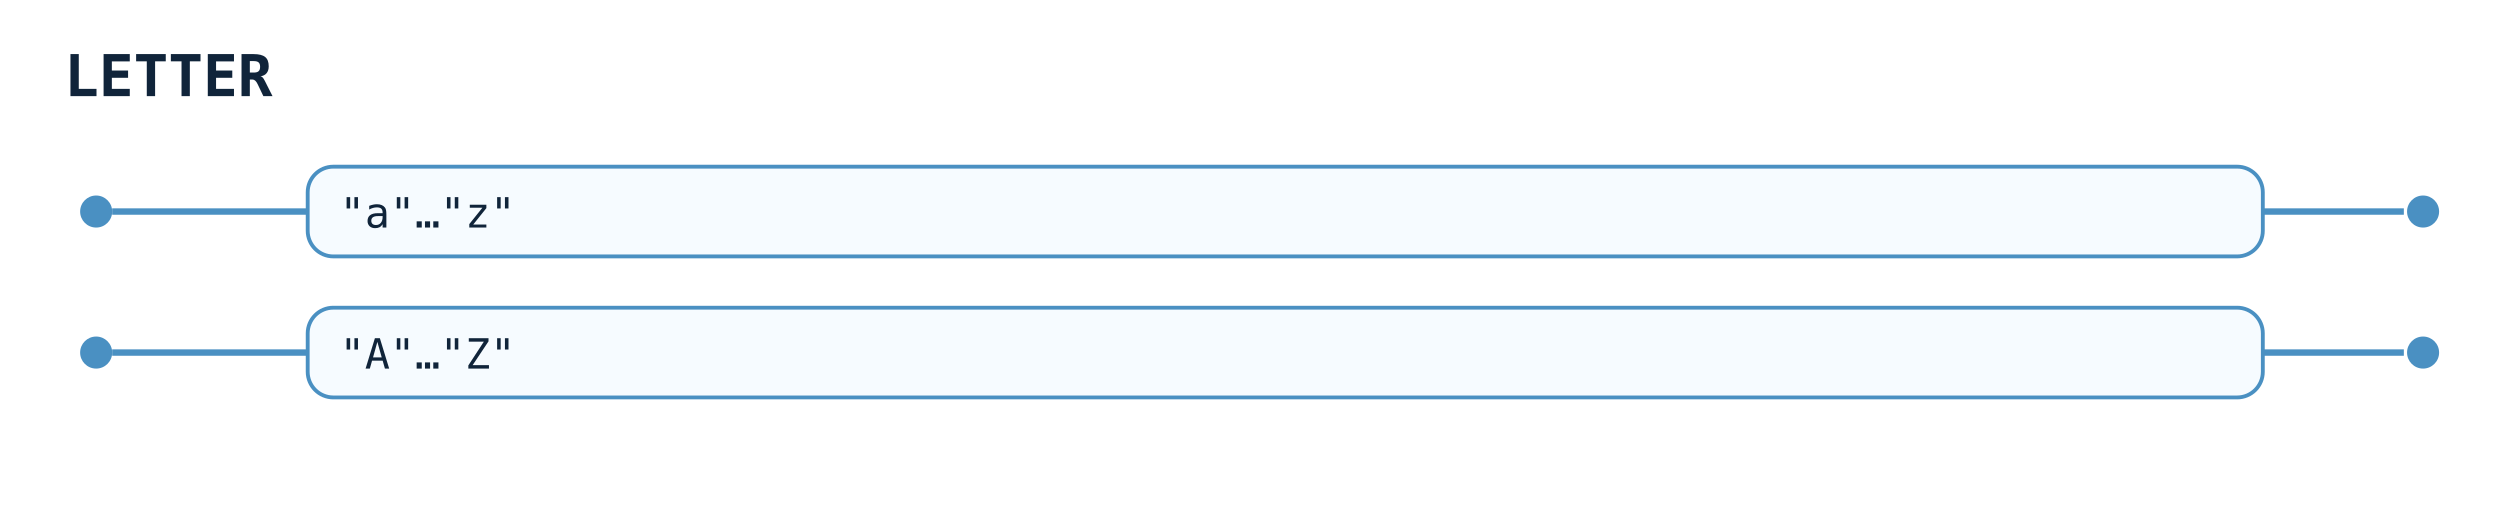
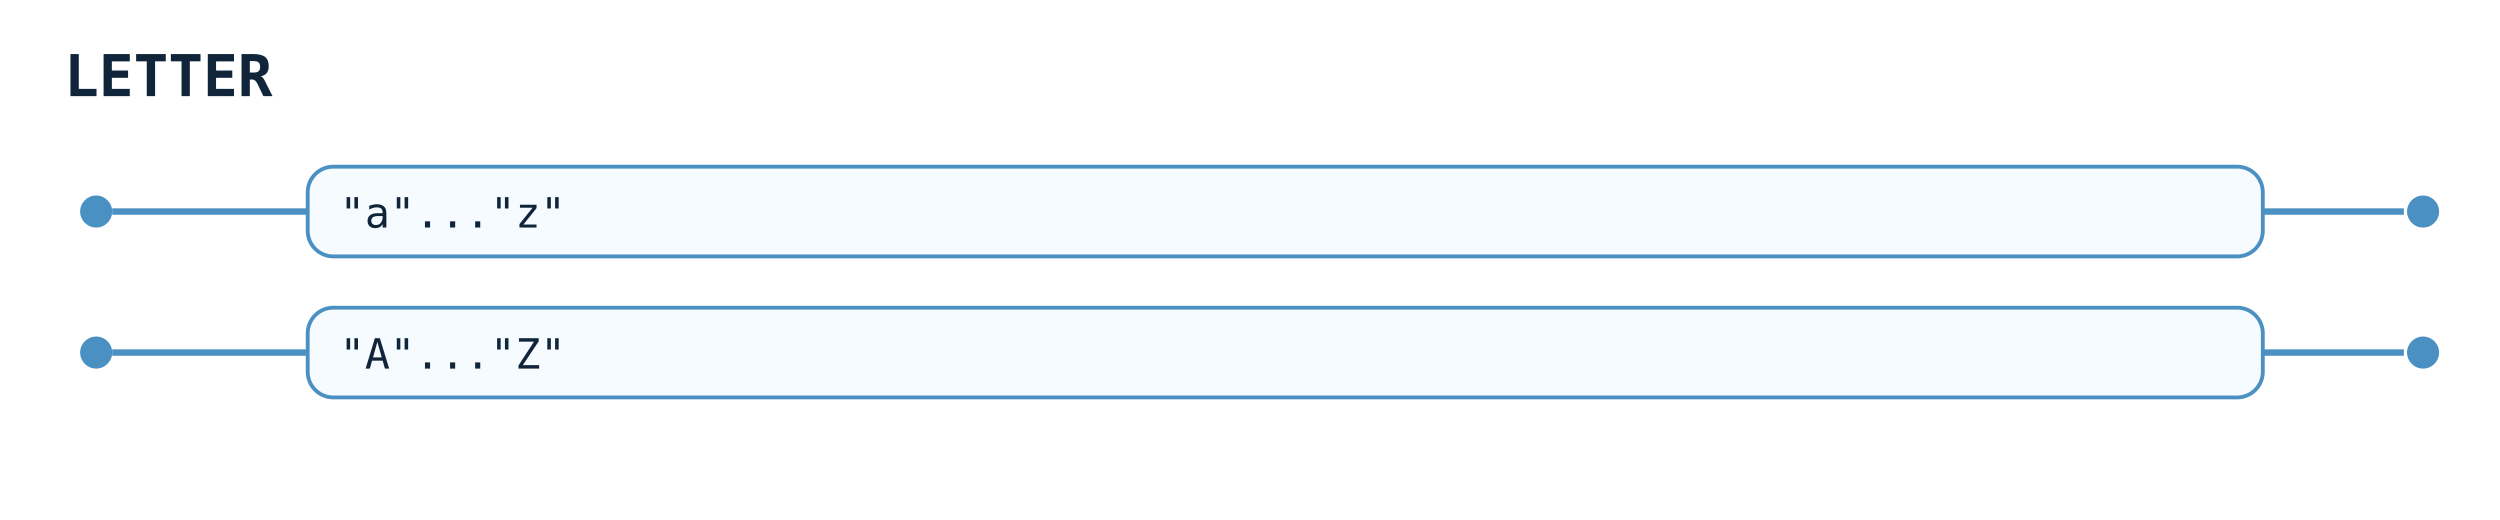
<svg xmlns="http://www.w3.org/2000/svg" width="780" height="162" viewBox="0 0 780 162">
  <style>text{font-family:ui-monospace,SFMono-Regular,Menlo,Consolas,monospace;fill:#10243a;}.title{font-size:18px;font-weight:700;}.alt{font-size:13px;}.box{fill:#f6fbff;stroke:#4a90c2;stroke-width:1.2;rx:8;ry:8;}.line{stroke:#4a90c2;stroke-width:2;fill:none;}.dot{fill:#4a90c2;}</style>
  <text x="20" y="30" class="title">LETTER</text>
  <circle class="dot" cx="30" cy="66" r="5" />
  <path class="line" d="M 35 66 L 96 66" />
  <rect class="box" x="96" y="52" width="610" height="28" />
-   <text class="alt" x="106" y="71">"a"…"z"</text>
+   <text class="alt" x="106" y="71">"a"..."z"</text>
  <path class="line" d="M 706 66 L 750 66" />
  <circle class="dot" cx="756" cy="66" r="5" />
  <circle class="dot" cx="30" cy="110" r="5" />
  <path class="line" d="M 35 110 L 96 110" />
  <rect class="box" x="96" y="96" width="610" height="28" />
-   <text class="alt" x="106" y="115">"A"…"Z"</text>
+   <text class="alt" x="106" y="115">"A"..."Z"</text>
  <path class="line" d="M 706 110 L 750 110" />
  <circle class="dot" cx="756" cy="110" r="5" />
</svg>
